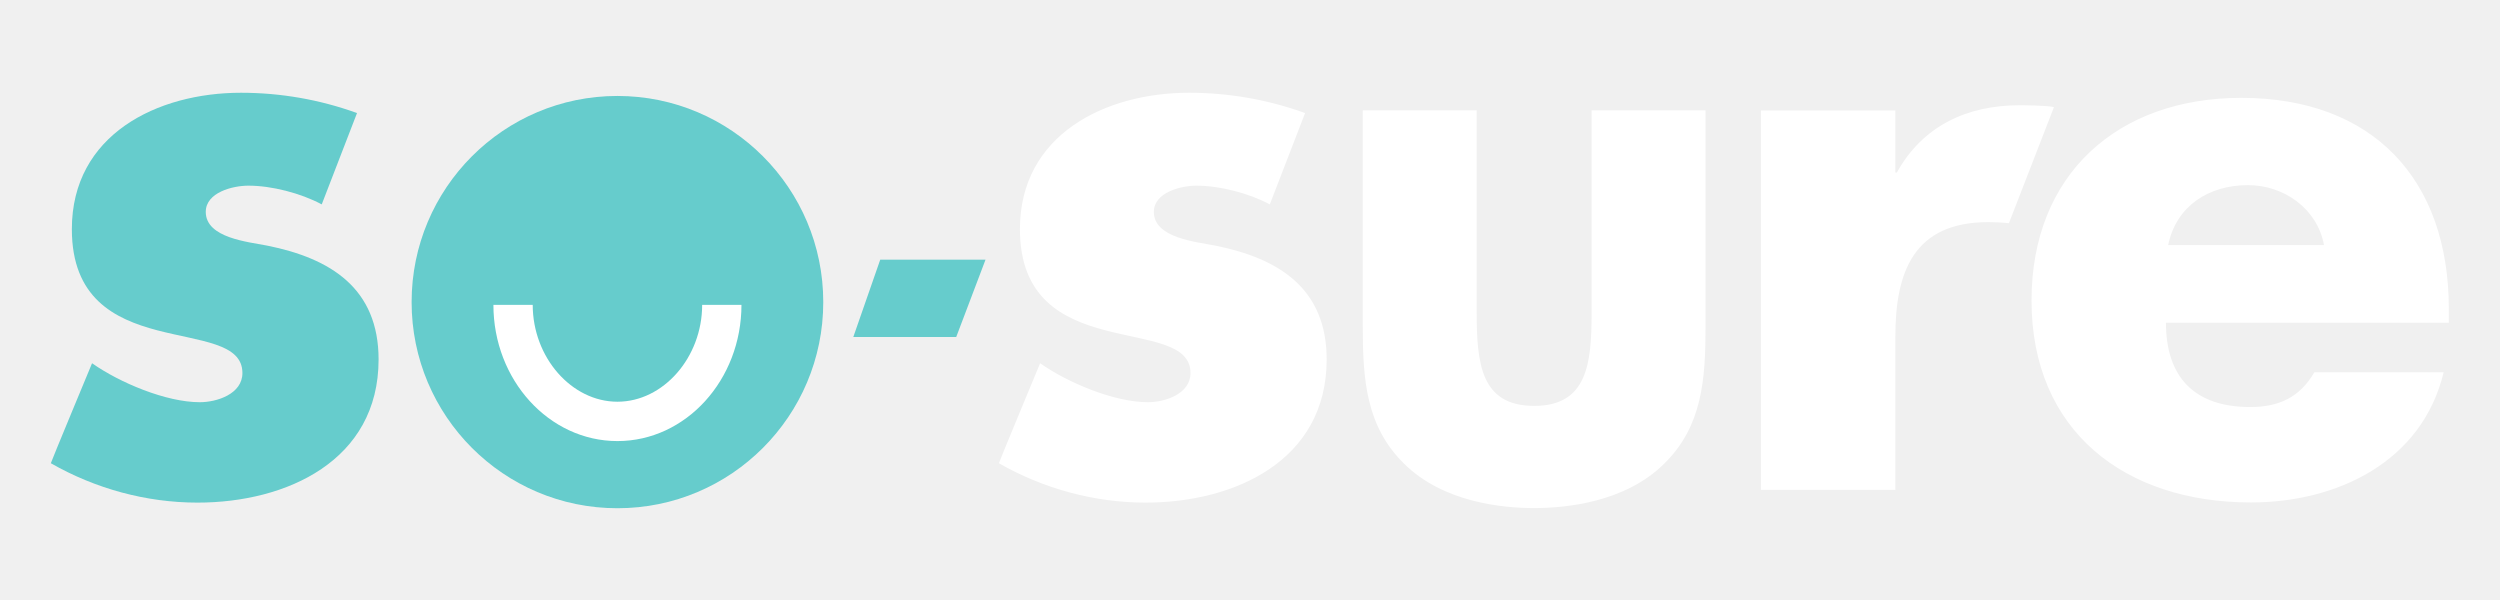
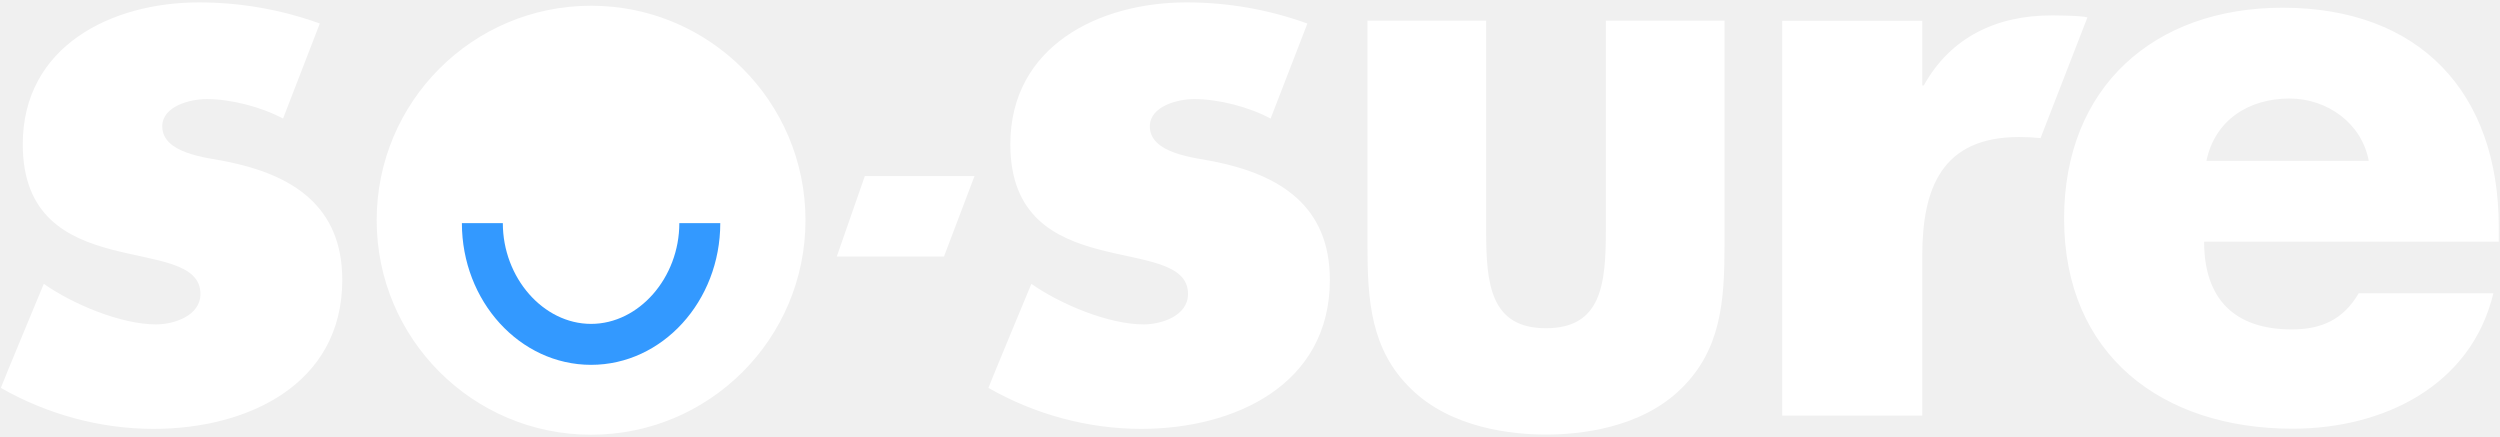
- <svg xmlns="http://www.w3.org/2000/svg" width="750px" height="180px" viewBox="0 0 750 180" version="1.1">
+ <svg xmlns="http://www.w3.org/2000/svg" width="698px" height="122px" viewBox="0 0 698 122" version="1.1">
  <defs />
  <g id="Pages" stroke="none" stroke-width="1" fill="none" fill-rule="evenodd">
-     <g id="Logo">
-       <g id="So-sure-brand-identity-" transform="translate(15, 27)">
+     <g id="Logo-w/Social-Copy" transform="translate(-26, -29)">
+       <g id="So-sure-brand-identity-" transform="translate(26, 29)">
        <g id="Page-1">
-           <path d="M249.073,50.894 L240.99,74.096 L271.867,74.096 L280.659,50.894 L249.073,50.894 Z" id="Fill-1" fill="#66CCCC" />
-           <g id="Group-10" transform="translate(0, 0.683397)">
-             <path d="M719.642,69.131 L719.642,64.915 C719.642,26.082 696.821,1.674 657.384,1.674 C620.383,1.674 594.461,24.531 594.461,62.474 C594.461,101.749 622.6,123.051 660.265,123.051 C686.185,123.051 711.666,110.847 718.091,83.998 L679.318,83.998 C674.888,91.541 668.685,94.427 660.043,94.427 C643.425,94.427 634.785,85.551 634.785,69.131 L719.642,69.131 Z M682.199,45.833 L635.45,45.833 C637.887,34.072 647.635,27.859 659.378,27.859 C670.234,27.859 680.204,34.96 682.199,45.833 L682.199,45.833 Z M587.682,39.264 L601.181,4.473 C599.471,3.894 590.828,3.894 590.828,3.894 C575.097,3.894 561.803,10.107 554.049,24.086 L553.607,24.086 L553.607,5.447 L513.283,5.447 L513.283,119.28 L553.607,119.28 L553.607,73.347 C553.607,53.821 559.144,38.953 581.522,38.953 C583.666,38.953 585.484,39.062 587.682,39.264 L587.682,39.264 Z M484.157,111.522 C495.721,100.253 496.662,86.106 496.662,70.124 L496.662,5.407 L462.483,5.407 L462.483,66.105 C462.483,81.412 461.186,94.083 445.244,94.083 C429.305,94.083 428.007,81.412 428.007,66.105 L428.007,5.407 L393.828,5.407 L393.828,70.124 C393.828,86.105 394.768,100.251 406.321,111.513 C418.001,123.023 435.72,124.741 445.244,124.741 C454.768,124.741 472.491,123.023 484.157,111.522 L484.157,111.522 Z M331.153,35.884 C331.153,30.039 339.234,28.016 343.946,28.016 C350.903,28.016 359.657,30.264 365.941,33.635 L376.527,6.236 C365.353,2.185 353.595,0.142 341.701,0.142 C316.563,0.142 290.977,12.731 290.977,41.054 C290.977,61.734 303.772,68.027 316.563,71.4 C329.357,74.771 342.15,75.22 342.15,84.213 C342.15,90.505 334.52,92.979 329.357,92.979 C319.257,92.979 305.341,87.134 297.036,81.289 C297.036,81.289 284.583,111.238 284.67,111.287 C298.017,118.912 313.251,123.1 328.684,123.1 C355.393,123.1 383,110.513 383,80.165 C383,58.811 368.635,49.819 349.557,45.998 C343.946,44.874 331.153,43.752 331.153,35.884 L331.153,35.884 Z" id="Fill-2" fill="#FFFFFF" />
-             <path d="M231.979,62.946 C231.979,28.791 204.334,1.104 170.231,1.104 C136.129,1.104 108.483,28.791 108.483,62.946 C108.483,97.1 136.129,124.787 170.231,124.787 C204.334,124.787 231.979,97.1 231.979,62.946 Z" id="Fill-4" fill="#66CCCC" />
-             <path d="M0.247,111.287 C13.594,118.912 28.828,123.101 44.261,123.101 C70.97,123.101 98.576,110.512 98.576,80.166 C98.576,58.811 84.212,49.82 65.134,45.998 C59.523,44.874 46.73,43.751 46.73,35.883 C46.73,30.04 54.811,28.015 59.523,28.015 C66.48,28.015 75.233,30.264 81.52,33.635 L92.104,6.237 C80.931,2.185 69.172,0.143 57.279,0.143 C32.14,0.143 6.555,12.73 6.555,41.053 C6.555,61.734 19.348,68.027 32.14,71.399 C44.933,74.772 57.727,75.221 57.727,84.212 C57.727,90.505 50.097,92.979 44.933,92.979 C34.834,92.979 20.92,87.135 12.615,81.289 C12.615,81.289 0.162,111.238 0.247,111.287" id="Fill-6" fill="#66CCCC" />
-             <path d="M170.232,104.64 C149.716,104.64 133.023,86.309 133.023,63.775 L144.815,63.775 C144.815,79.525 156.454,92.832 170.232,92.832 C184.009,92.832 195.648,79.525 195.648,63.775 L207.438,63.775 C207.438,86.309 190.747,104.64 170.232,104.64" id="Fill-8" fill="#FFFFFF" />
+           <path d="M241.462,49.155 L233.627,71.623 L263.56,71.623 L272.084,49.155 L241.462,49.155 Z" id="Fill-1" fill="#FFFFFF" />
+           <g id="Group-10" transform="translate(0, 0.661799)">
+             <path d="M697.653,66.815 L697.653,62.732 C697.653,25.127 675.53,1.491 637.297,1.491 C601.427,1.491 576.297,23.625 576.297,60.369 C576.297,98.403 603.576,119.032 640.09,119.032 C665.218,119.032 689.921,107.213 696.149,81.213 L658.561,81.213 C654.266,88.518 648.252,91.312 639.875,91.312 C623.765,91.312 615.389,82.717 615.389,66.815 L697.653,66.815 Z M661.354,44.254 L616.033,44.254 C618.396,32.864 627.846,26.848 639.231,26.848 C649.754,26.848 659.42,33.724 661.354,44.254 L661.354,44.254 Z M569.725,37.893 L582.811,4.201 C581.154,3.641 572.775,3.641 572.775,3.641 C557.524,3.641 544.637,9.657 537.12,23.194 L536.691,23.194 L536.691,5.145 L497.599,5.145 L497.599,115.379 L536.691,115.379 L536.691,70.898 C536.691,51.989 542.059,37.592 563.753,37.592 C565.832,37.592 567.595,37.697 569.725,37.893 L569.725,37.893 Z M469.363,107.867 C480.574,96.954 481.486,83.254 481.486,67.777 L481.486,5.105 L448.351,5.105 L448.351,63.885 C448.351,78.709 447.094,90.979 431.639,90.979 C416.187,90.979 414.929,78.709 414.929,63.885 L414.929,5.105 L381.794,5.105 L381.794,67.777 C381.794,83.253 382.706,96.952 393.905,107.858 C405.229,119.004 422.407,120.668 431.639,120.668 C440.873,120.668 458.054,119.004 469.363,107.867 L469.363,107.867 Z M321.034,34.619 C321.034,28.959 328.869,26.999 333.437,26.999 C340.181,26.999 348.667,29.177 354.76,32.441 L365.022,5.908 C354.189,1.985 342.791,0.007 331.26,0.007 C306.89,0.007 282.086,12.197 282.086,39.626 C282.086,59.653 294.49,65.747 306.89,69.013 C319.293,72.277 331.695,72.712 331.695,81.42 C331.695,87.514 324.299,89.91 319.293,89.91 C309.502,89.91 296.011,84.25 287.96,78.59 C287.96,78.59 275.888,107.592 275.972,107.639 C288.911,115.023 303.679,119.079 318.641,119.079 C344.534,119.079 371.297,106.89 371.297,77.501 C371.297,56.822 357.371,48.114 338.876,44.414 C333.437,43.325 321.034,42.238 321.034,34.619 L321.034,34.619 Z" id="Fill-2" fill="#FFFFFF" />
+             <path d="M224.891,60.826 C224.891,27.751 198.09,0.938 165.03,0.938 C131.97,0.938 105.169,27.751 105.169,60.826 C105.169,93.9 131.97,120.713 165.03,120.713 C198.09,120.713 224.891,93.9 224.891,60.826 Z" id="Fill-4" fill="#FFFFFF" />
+             <path d="M0.239,107.639 C13.179,115.023 27.947,119.08 42.909,119.08 C68.802,119.08 95.564,106.889 95.564,77.502 C95.564,56.821 81.639,48.115 63.144,44.414 C57.704,43.325 45.302,42.238 45.302,34.618 C45.302,28.96 53.136,26.999 57.704,26.999 C64.449,26.999 72.935,29.176 79.029,32.441 L89.29,5.909 C78.458,1.985 67.059,0.008 55.529,0.008 C31.158,0.008 6.355,12.197 6.355,39.625 C6.355,59.652 18.757,65.746 31.158,69.012 C43.56,72.278 55.963,72.714 55.963,81.42 C55.963,87.514 48.566,89.91 43.56,89.91 C33.769,89.91 20.28,84.251 12.229,78.589 C12.229,78.589 0.157,107.591 0.239,107.639" id="Fill-6" fill="#FFFFFF" />
+             <path d="M165.03,101.202 C145.141,101.202 128.959,83.45 128.959,61.629 L140.39,61.629 C140.39,76.881 151.674,89.767 165.03,89.767 C178.386,89.767 189.67,76.881 189.67,61.629 L201.1,61.629 C201.1,83.45 184.919,101.202 165.03,101.202" id="Fill-8" fill="#3399FF" />
          </g>
        </g>
      </g>
    </g>
  </g>
</svg>
